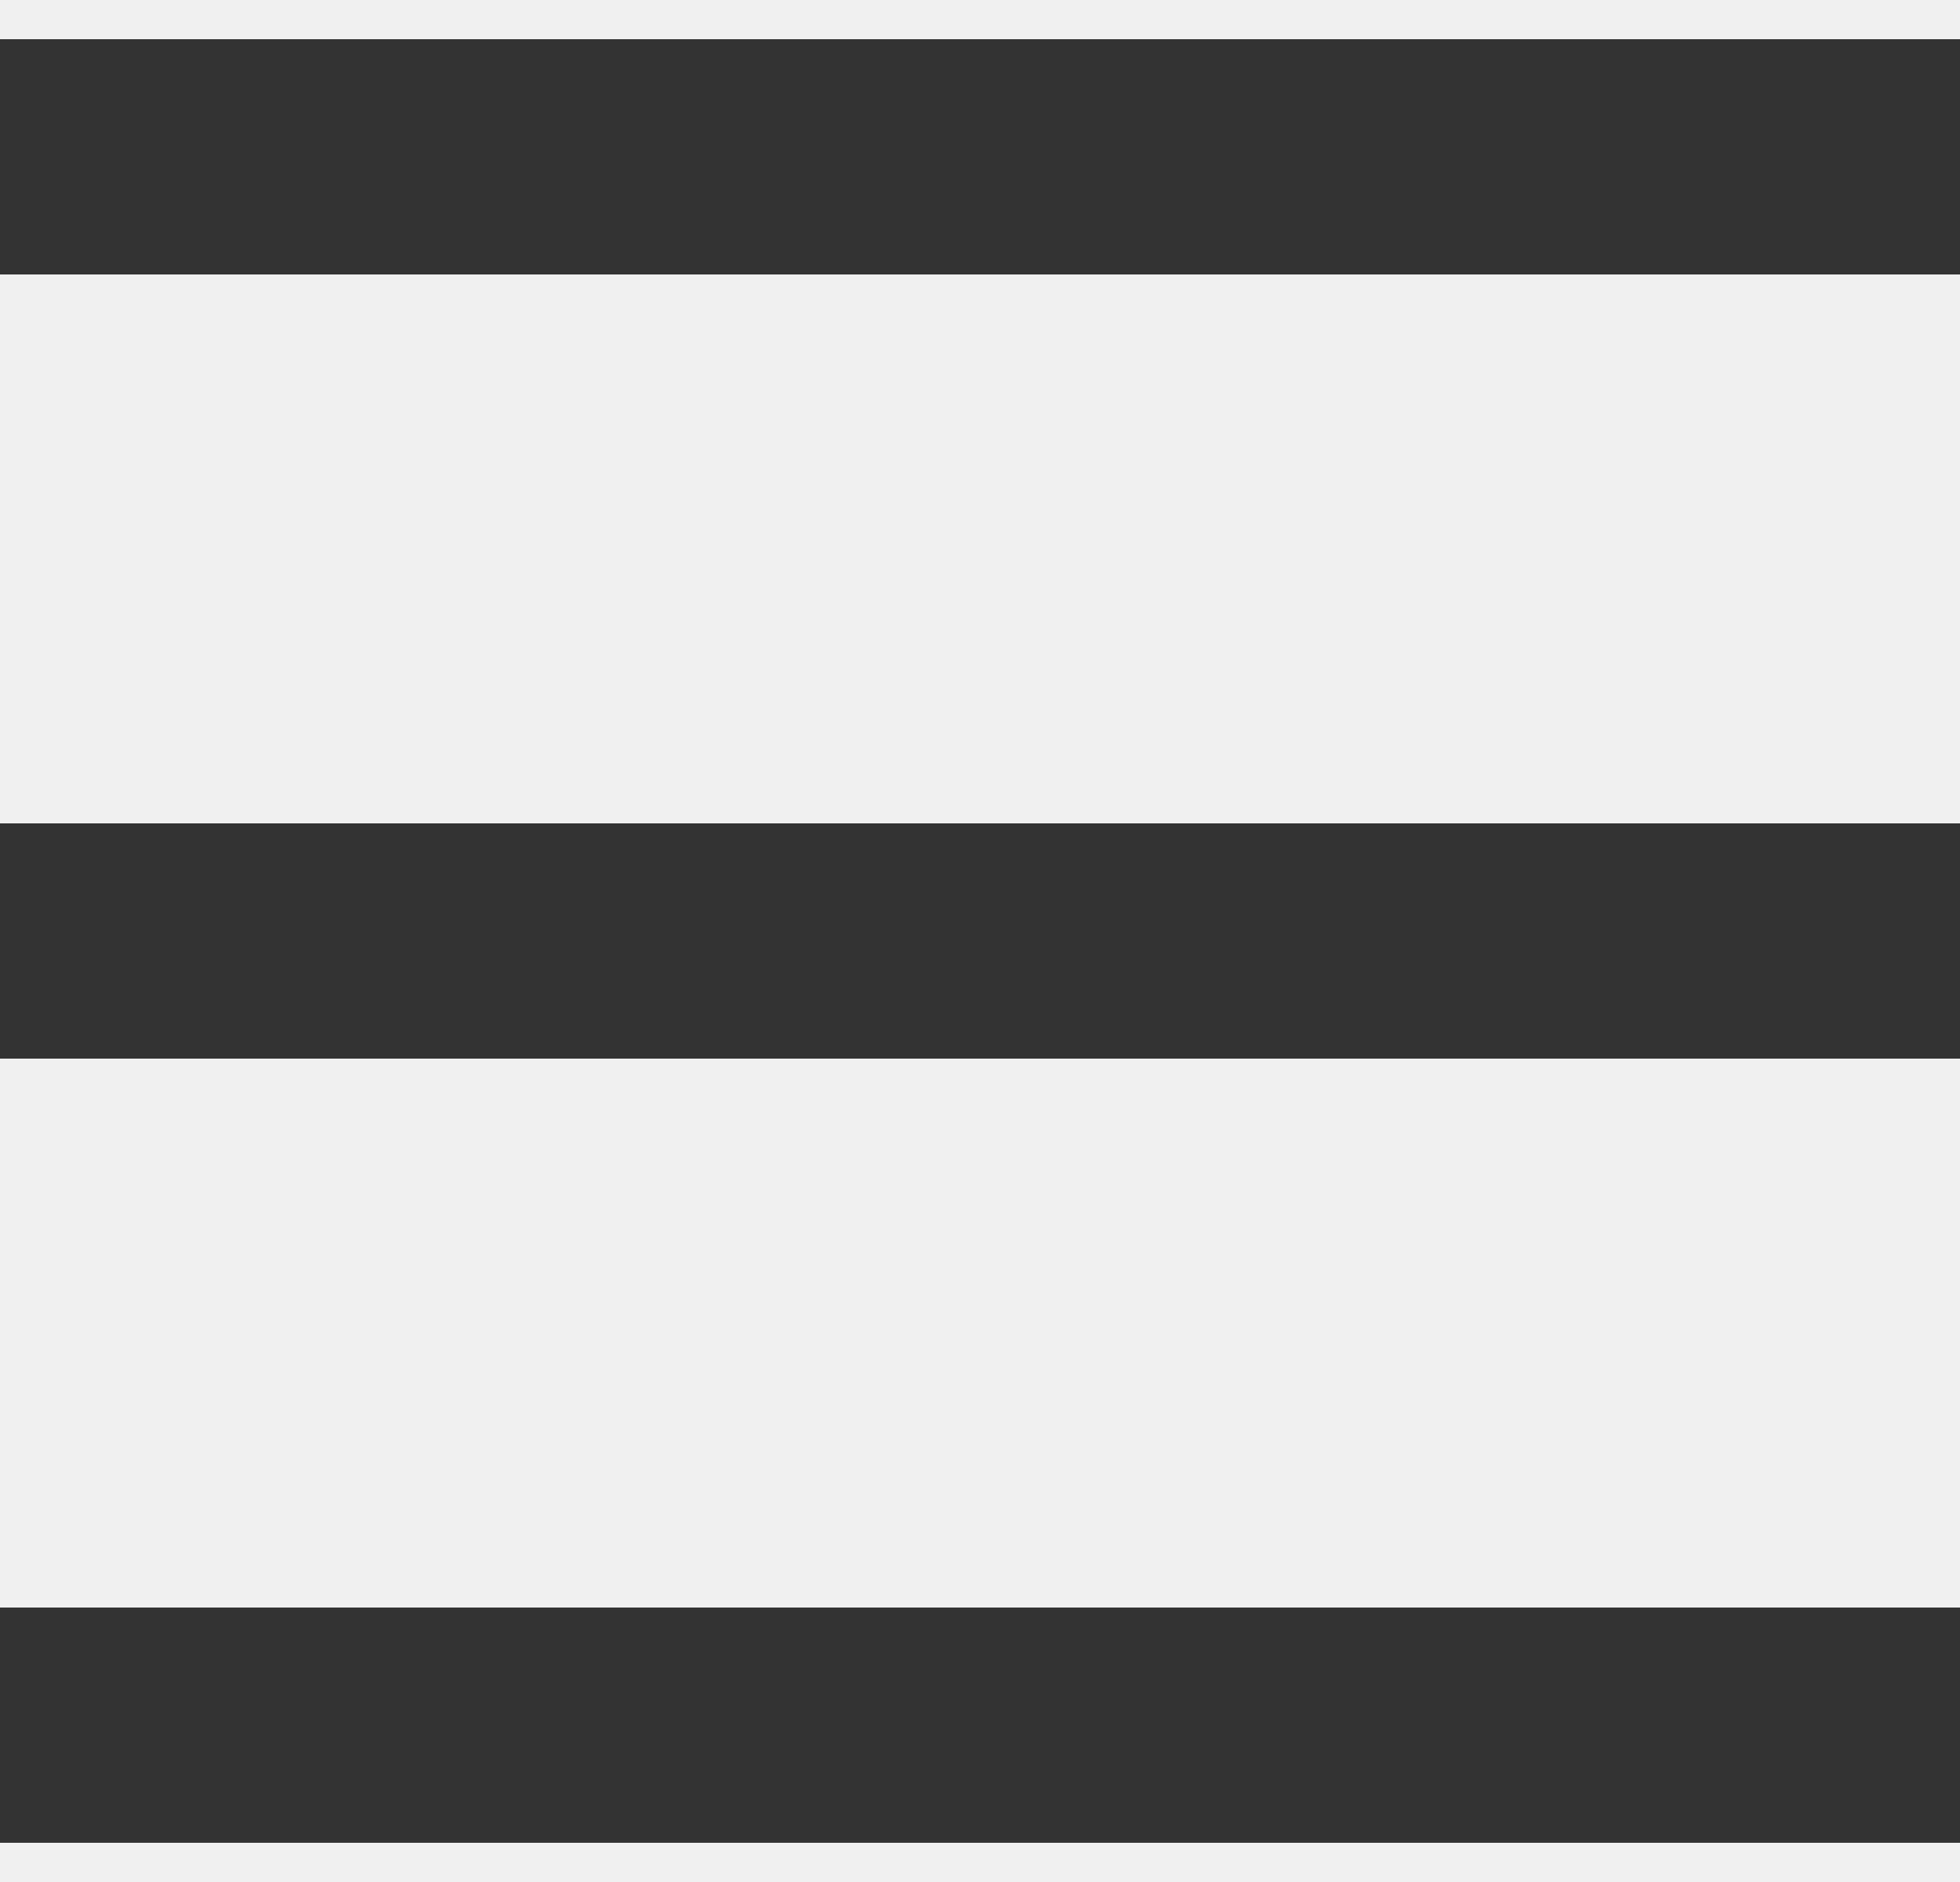
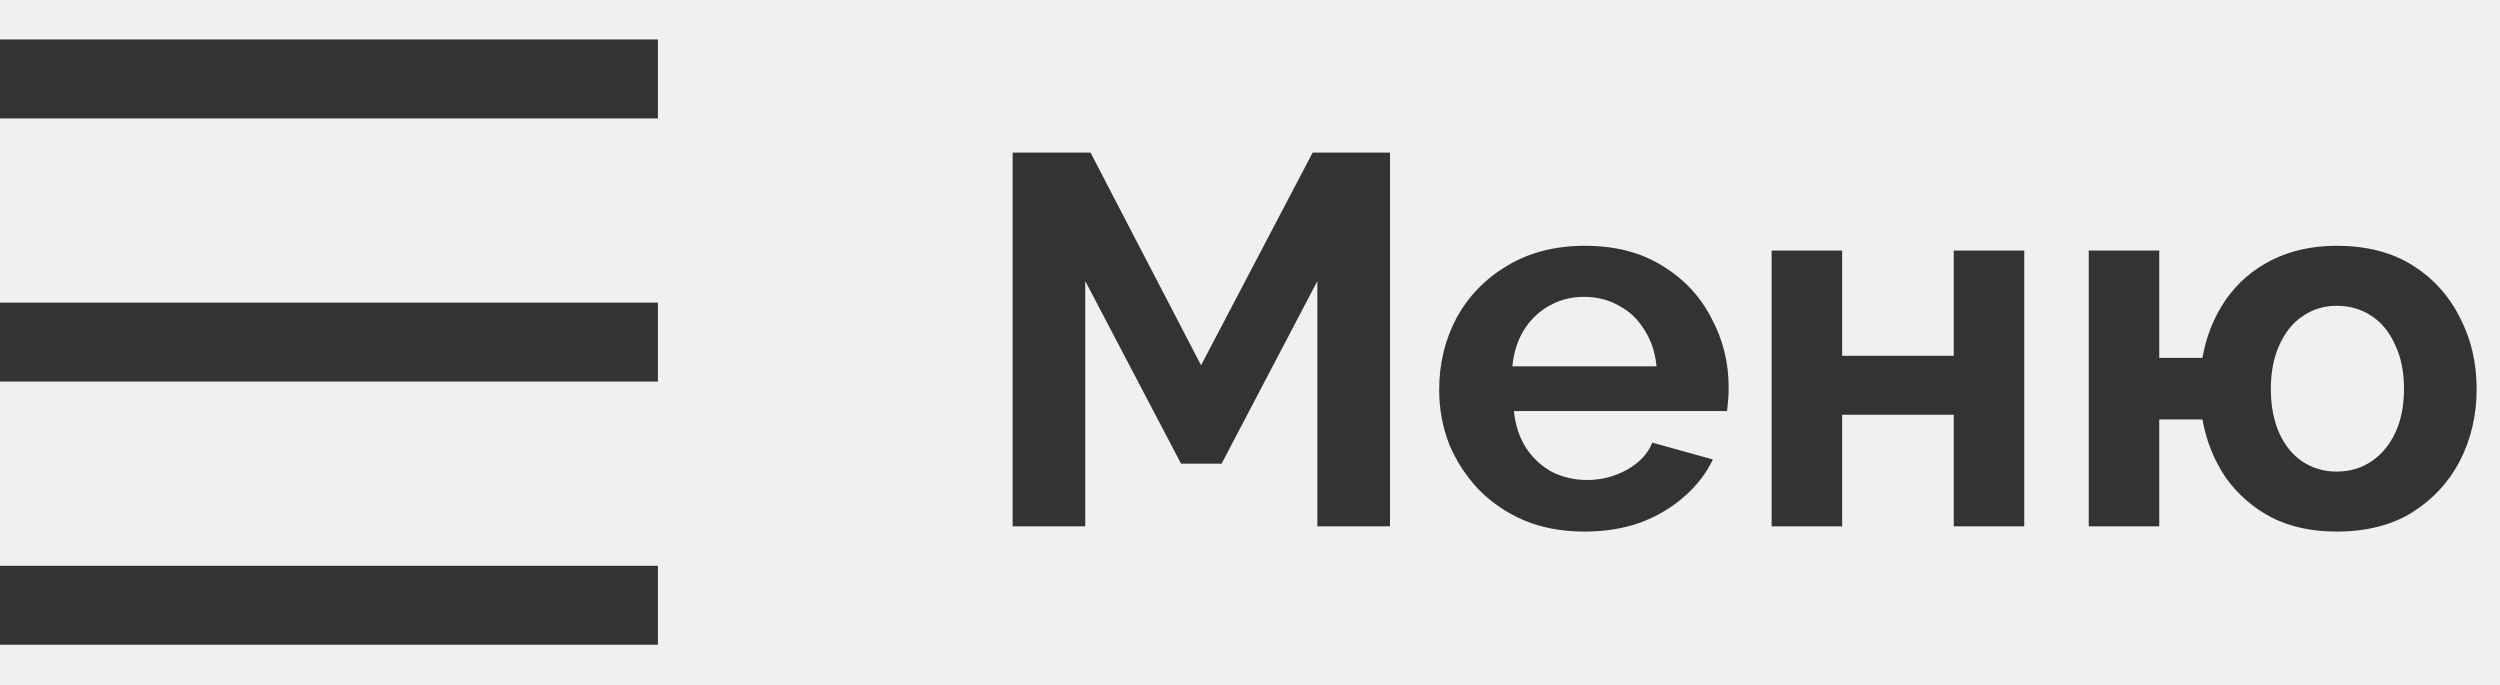
- <svg xmlns="http://www.w3.org/2000/svg" width="25" height="24" viewBox="0 0 25 24" fill="none">
-   <path d="M25 2H0" stroke="#333333" stroke-width="3" />
-   <path d="M25 12H0" stroke="#333333" stroke-width="3" />
-   <path d="M25 22H0" stroke="#333333" stroke-width="3" />
+ <svg xmlns="http://www.w3.org/2000/svg" width="95" height="26" viewBox="0 0 95 26" fill="none">
+   <g clip-path="url(#clip0_226_402)">
+     <path d="M25 3H0" stroke="#333333" stroke-width="3" />
+     <path d="M25 13H0" stroke="#333333" stroke-width="3" />
+     <path d="M25 23H0" stroke="#333333" stroke-width="3" />
+     <path d="M50.06 20V10.68L46.42 17.62H44.88L41.24 10.68V20H38.48V5.8H41.44L45.64 13.88L49.88 5.8H52.82V20H50.06ZM60.209 20.2C59.369 20.2 58.609 20.06 57.929 19.78C57.249 19.487 56.669 19.093 56.189 18.6C55.709 18.093 55.336 17.52 55.069 16.88C54.816 16.227 54.689 15.54 54.689 14.82C54.689 13.82 54.909 12.907 55.349 12.08C55.802 11.253 56.442 10.593 57.269 10.1C58.109 9.593 59.096 9.34 60.229 9.34C61.376 9.34 62.356 9.593 63.169 10.1C63.982 10.593 64.602 11.253 65.029 12.08C65.469 12.893 65.689 13.773 65.689 14.72C65.689 14.88 65.682 15.047 65.669 15.22C65.656 15.38 65.642 15.513 65.629 15.62H57.529C57.582 16.153 57.736 16.62 57.989 17.02C58.256 17.42 58.589 17.727 58.989 17.94C59.402 18.14 59.842 18.24 60.309 18.24C60.842 18.24 61.342 18.113 61.809 17.86C62.289 17.593 62.616 17.247 62.789 16.82L65.089 17.46C64.836 17.993 64.469 18.467 63.989 18.88C63.522 19.293 62.969 19.62 62.329 19.86C61.689 20.087 60.982 20.2 60.209 20.2ZM57.469 13.92H62.949C62.896 13.387 62.742 12.927 62.489 12.54C62.249 12.14 61.929 11.833 61.529 11.62C61.129 11.393 60.682 11.28 60.189 11.28C59.709 11.28 59.269 11.393 58.869 11.62C58.482 11.833 58.162 12.14 57.909 12.54C57.669 12.927 57.522 13.387 57.469 13.92ZM67.322 20V9.52H70.002V13.52H74.242V9.52H76.922V20H74.242V15.76H70.002V20H67.322ZM88.792 20.2C87.846 20.2 87.019 20.02 86.312 19.66C85.606 19.287 85.026 18.78 84.572 18.14C84.132 17.487 83.839 16.753 83.692 15.94H82.052V20H79.372V9.52H82.052V13.6H83.692C83.839 12.773 84.132 12.04 84.572 11.4C85.026 10.747 85.612 10.24 86.332 9.88C87.052 9.52 87.872 9.34 88.792 9.34C89.926 9.34 90.886 9.587 91.672 10.08C92.459 10.573 93.059 11.233 93.472 12.06C93.899 12.873 94.112 13.78 94.112 14.78C94.112 15.78 93.899 16.693 93.472 17.52C93.046 18.333 92.439 18.987 91.652 19.48C90.866 19.96 89.912 20.2 88.792 20.2ZM88.792 17.92C89.299 17.92 89.746 17.787 90.132 17.52C90.519 17.253 90.819 16.887 91.032 16.42C91.246 15.953 91.352 15.407 91.352 14.78C91.352 14.127 91.239 13.567 91.012 13.1C90.799 12.62 90.499 12.253 90.112 12C89.726 11.747 89.286 11.62 88.792 11.62C88.312 11.62 87.879 11.753 87.492 12.02C87.119 12.273 86.826 12.64 86.612 13.12C86.399 13.587 86.292 14.14 86.292 14.78C86.292 15.42 86.399 15.98 86.612 16.46C86.826 16.927 87.119 17.287 87.492 17.54C87.879 17.793 88.312 17.92 88.792 17.92Z" fill="#333333" />
+   </g>
+   <defs>
+     <clipPath id="clip0_226_402">
+       <rect width="95" height="26" fill="white" />
+     </clipPath>
+   </defs>
</svg>
